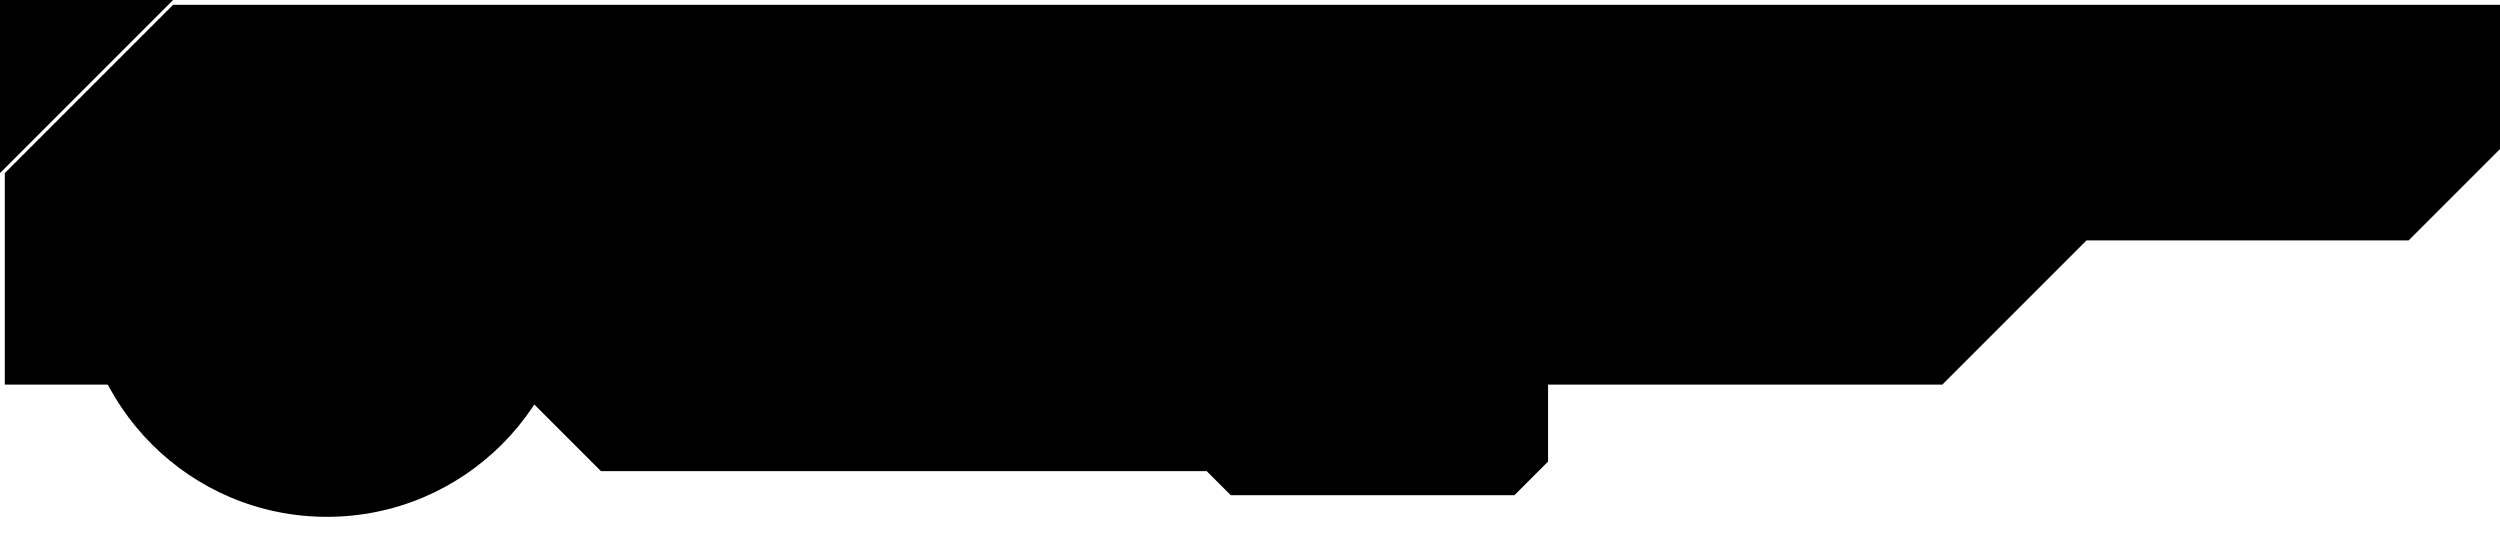
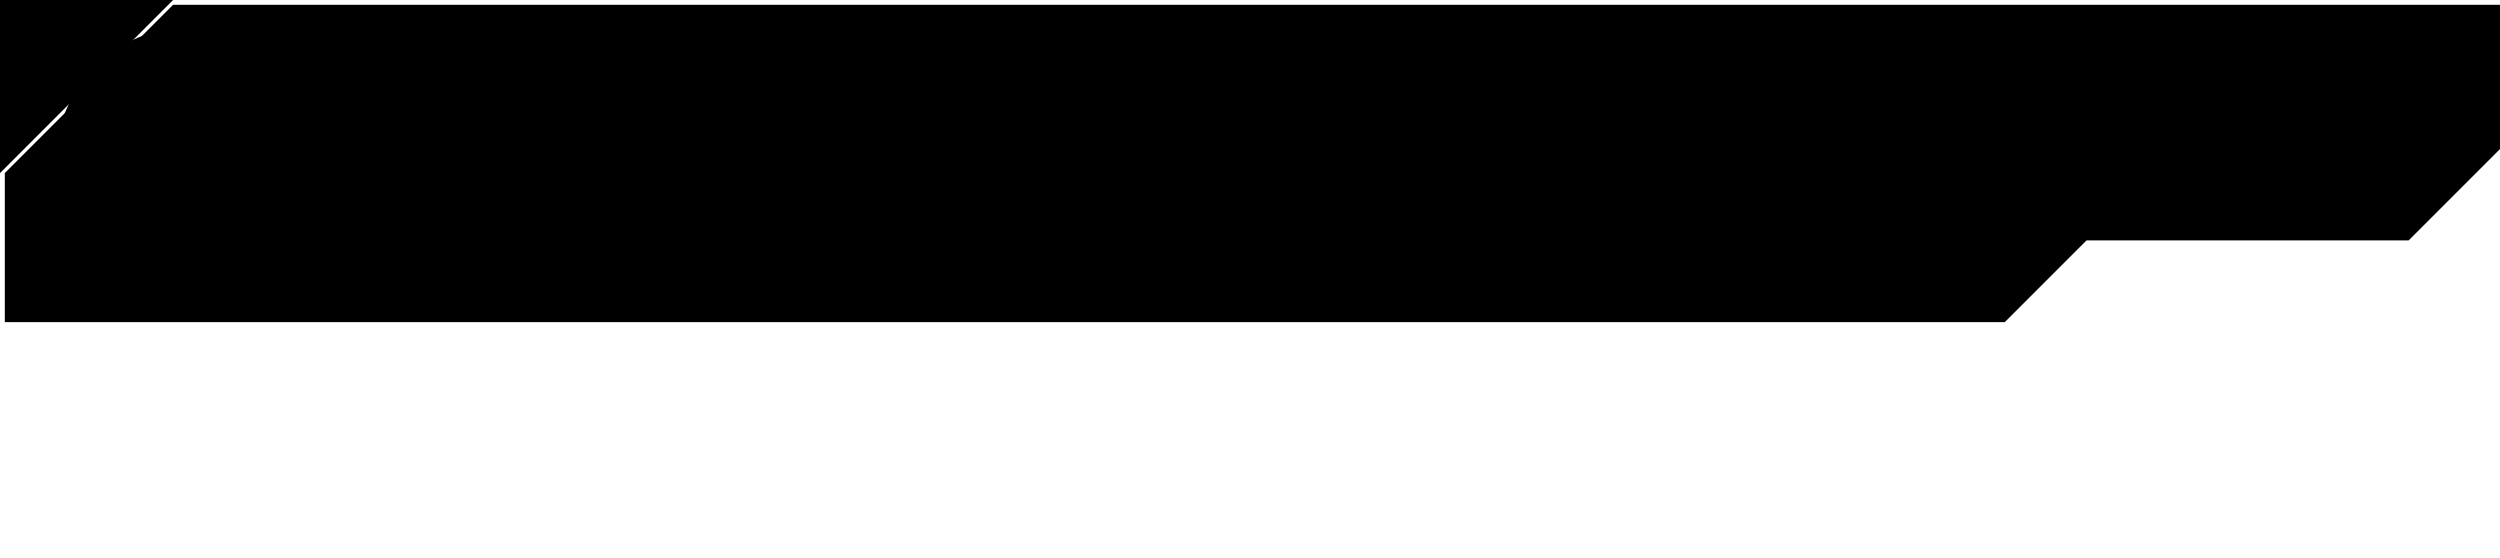
<svg xmlns="http://www.w3.org/2000/svg" width="520" height="116" viewBox="0 0 520 116">
  <defs>
-     <linearGradient id="specular-corner-top-left" gradientUnits="userSpaceOnUse" x1="0" y1="0" x2="0" y2="80">
+     <linearGradient id="specular-corner-top-left" gradientUnits="userSpaceOnUse" x1="0" y1="0" x2="0" y2="68">
      <stop offset="0" stop-color="{{$specular-rim-top.color}}" stop-opacity="{{$specular-rim-top.opacity}}" />
      <stop offset="1" stop-color="{{$specular-rim-fade.color}}" stop-opacity="{{$specular-rim-fade.opacity}}" />
    </linearGradient>
    <linearGradient id="sheen-corner-top-left" gradientUnits="userSpaceOnUse" x1="0" y1="2" x2="0" y2="30">
      <stop offset="0" stop-color="{{$surface-panel-lit-top}}" />
      <stop offset="1" stop-color="{{$surface-panel-lit-bottom}}" />
    </linearGradient>
  </defs>
  <polygon points="0,0 36,0 0,36" fill="{{$bg-void}}" />
-   <path fill="url(#sheen-corner-top-left)" stroke="{{$border-panel-outer}}" stroke-width="2" d="M 520,1 L 36,1 L 1,36 L 1,80 L 68,80 L 404,80 L 434,50 L 501,50 L 520,31" />
-   <path fill="none" stroke="{{$border-panel-groove}}" stroke-width="1" d="M 520,3.5 L 37,3.5 L 3.5,37 L 3.5,77.5 L 20,77.5 M 322,77.5 L 403,77.5 L 433,47.5 L 500,47.5 L 520,27.5" />
-   <path fill="{{$bg-canvas}}" stroke="{{$border-panel-outer}}" stroke-width="2" d="M 104,22 L 123,3 L 315,3 L 322,10 L 322,22 L 319,25 L 319,71 L 322,74 L 322,96 L 315,103 L 256,103 L 251,98 L 125,98 L 104,77 Z" />
-   <path fill="none" stroke="{{$border-panel-groove}}" stroke-width="1" d="M 107,23 L 124,5.5 L 314,5.5 L 319.5,11 L 319.5,21.5 L 316.5,24.5 L 316.5,71.5 L 319.5,74.5 L 319.5,95 L 314,100.5 L 257,100.5 L 252,95.5 L 126,95.5 L 107,76.5" />
-   <circle cx="68" cy="56" r="51.5" fill="{{$bg-canvas}}" stroke="{{$border-panel-groove}}" stroke-width="1" />
-   <circle cx="68" cy="56" r="48.5" fill="{{$bg-canvas}}" stroke="{{$border-panel-outer}}" stroke-width="4.5" />
-   <circle cx="68" cy="56" r="45.5" fill="{{$bg-canvas}}" stroke="{{$border-panel-groove}}" stroke-width="1.5" />
-   <path fill="none" stroke="url(#specular-corner-top-left)" stroke-width="1" transform="translate(1.5 1.5)" stroke-linejoin="miter" d="M 1,36 L 36,1 L 520,1 M 104,22 L 123,3 L 315,3" />
+   <path fill="url(#sheen-corner-top-left)" stroke="{{$border-panel-outer}}" stroke-width="2" d="M 520,1 L 36,1 L 1,36 L 1,67 L 417,67 L 434,50 L 501,50 L 520,31" />
+   <path fill="none" stroke="{{$border-panel-groove}}" stroke-width="1" d="M 520,3.5 L 37,3.5 L 3.5,37 L 3.5,64.5 L 416,64.5 L 433,47.5 L 500,47.5 L 520,27.5" />
+   <path fill="{{$bg-canvas}}" stroke="{{$border-panel-outer}}" stroke-width="2" d="M 72,18 L 86,4 L 315,4 L 322,11 L 322,55 L 315,62 L 86,62 L 72,48 Z" />
+   <path fill="none" stroke="{{$border-panel-groove}}" stroke-width="1" d="M 74,19 L 87,6 L 314,6 L 320,12 L 320,54 L 314,60 L 87,60 L 74,47" />
+   <circle cx="40" cy="34" r="28.5" fill="{{$bg-canvas}}" stroke="{{$border-panel-groove}}" stroke-width="1" />
+   <circle cx="40" cy="34" r="26.5" fill="{{$bg-canvas}}" stroke="{{$border-panel-outer}}" stroke-width="3.5" />
+   <circle cx="40" cy="34" r="24.5" fill="{{$bg-canvas}}" stroke="{{$border-panel-groove}}" stroke-width="1" />
+   <path fill="none" stroke="url(#specular-corner-top-left)" stroke-width="1" transform="translate(1.5 1.5)" stroke-linejoin="miter" d="M 1,36 L 36,1 L 520,1 M 72,18 L 86,4 L 315,4" />
</svg>
